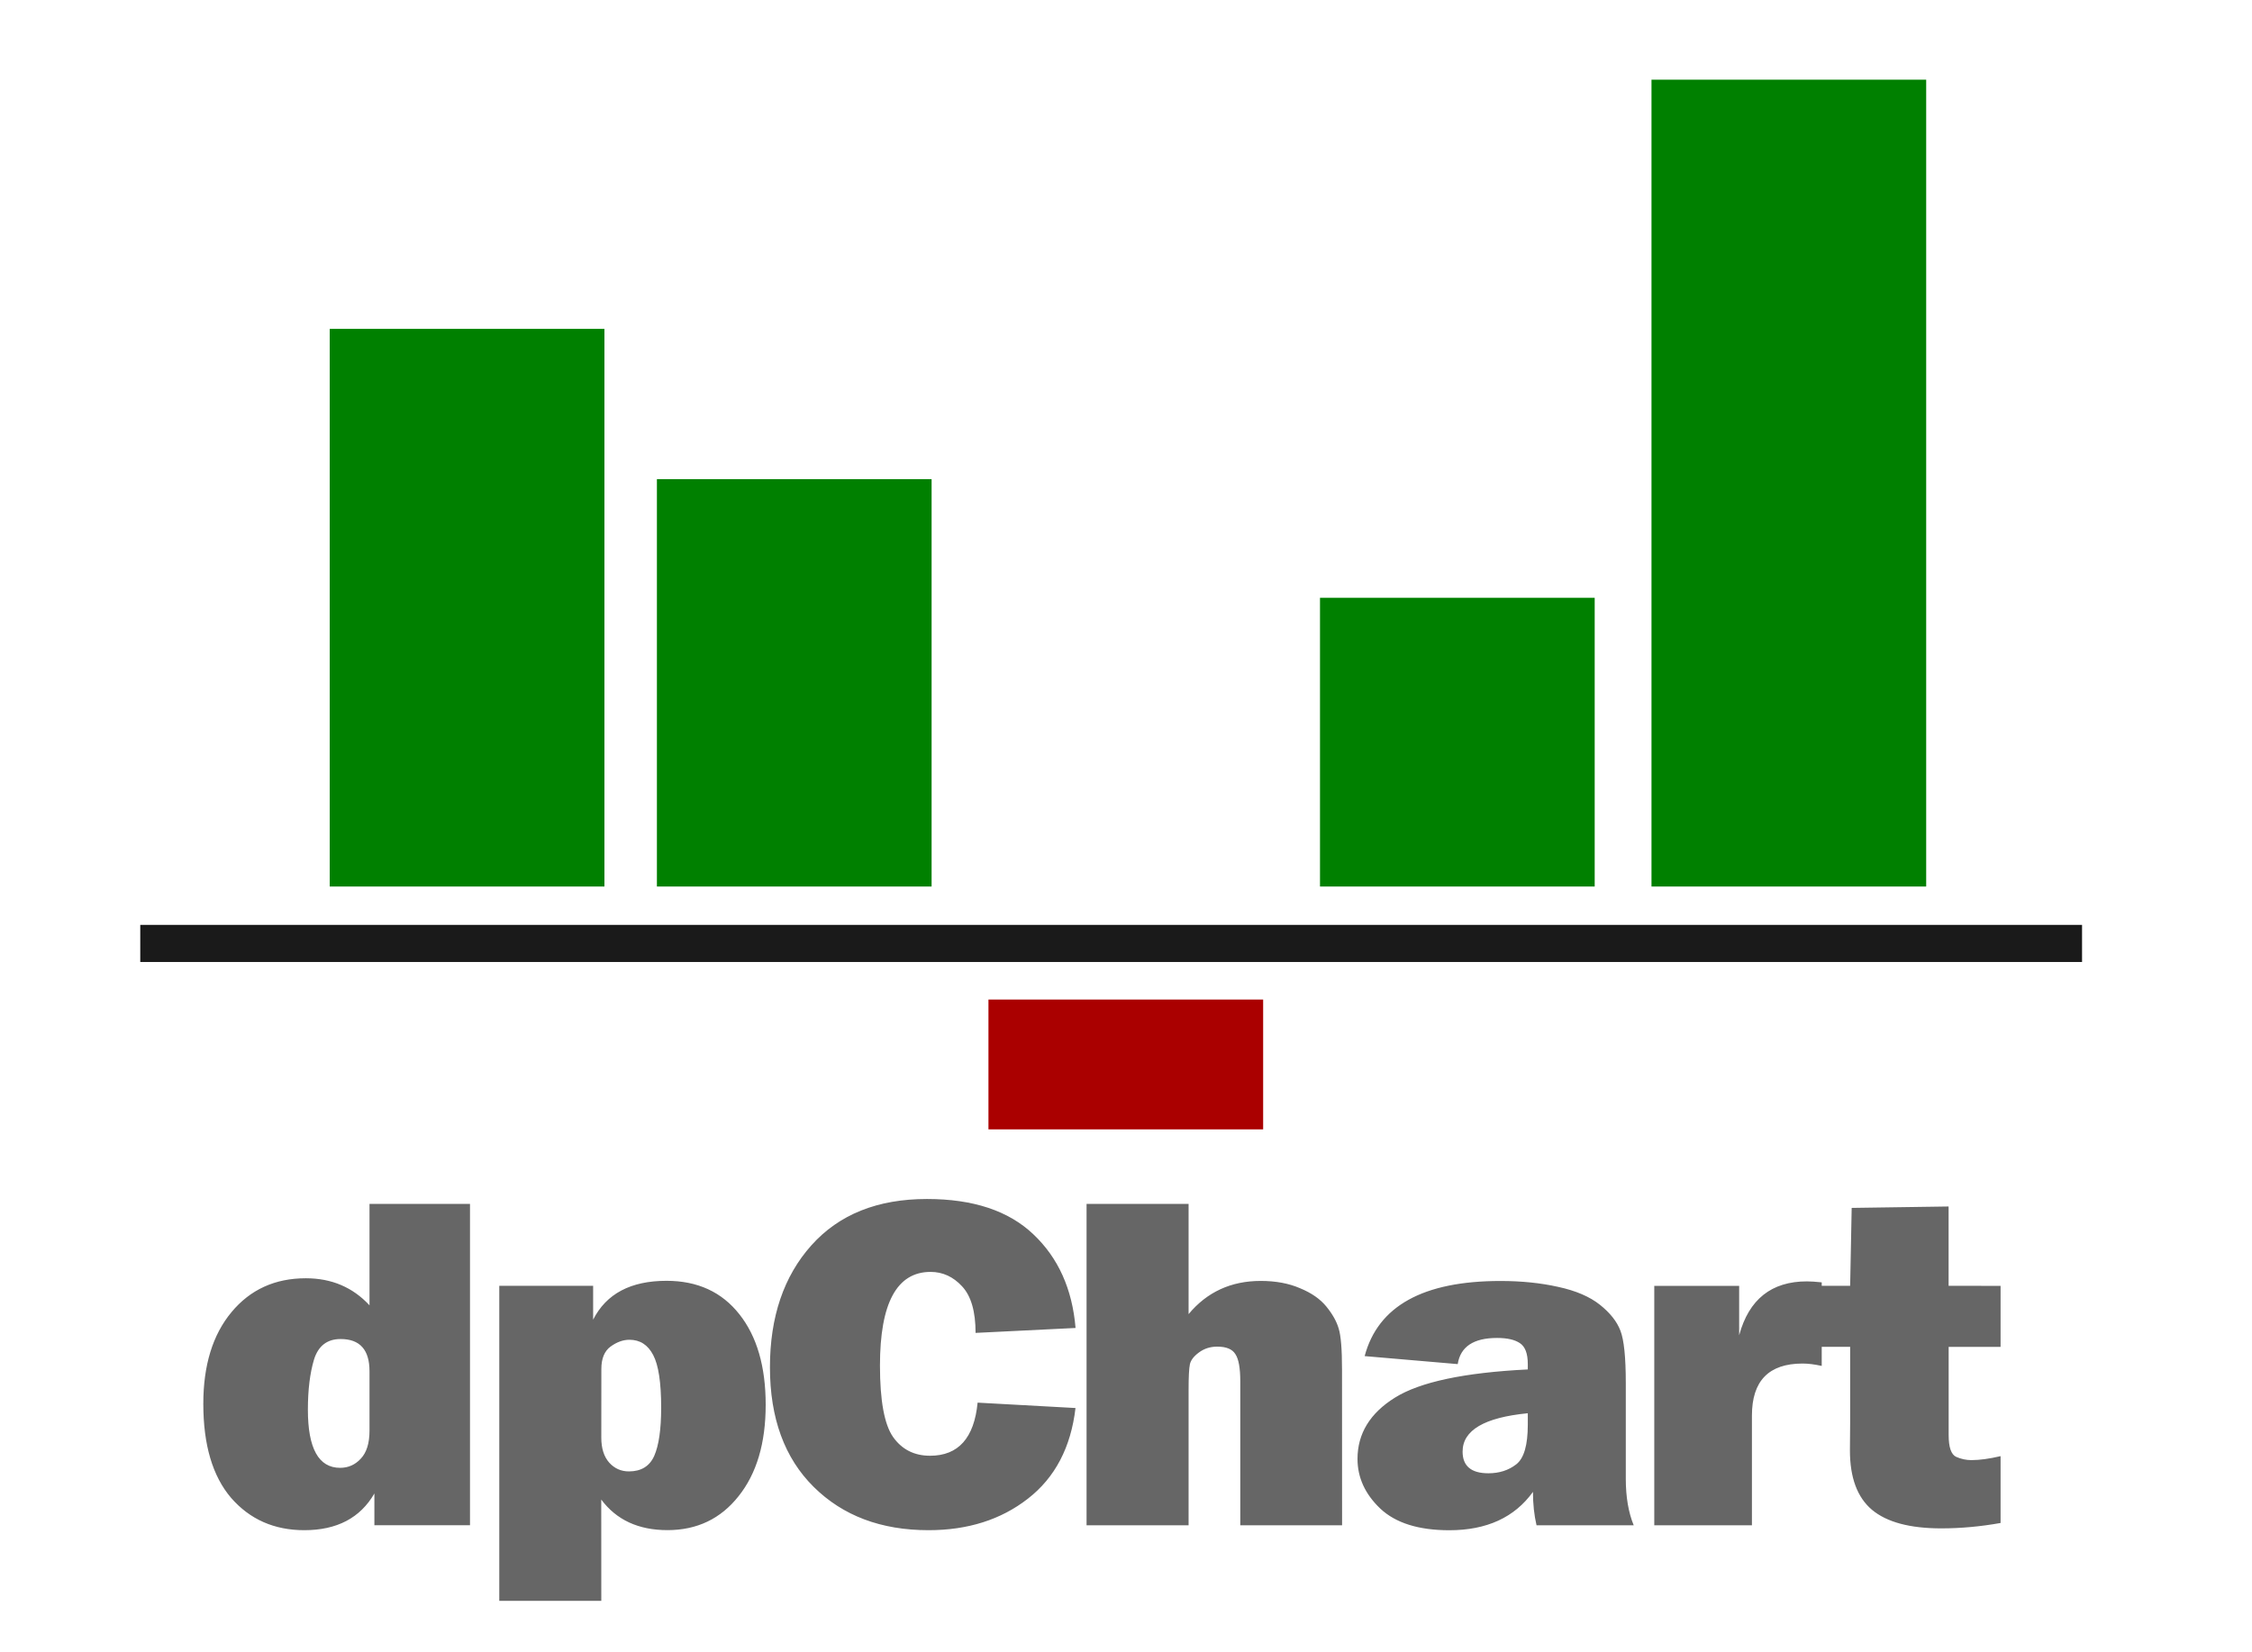
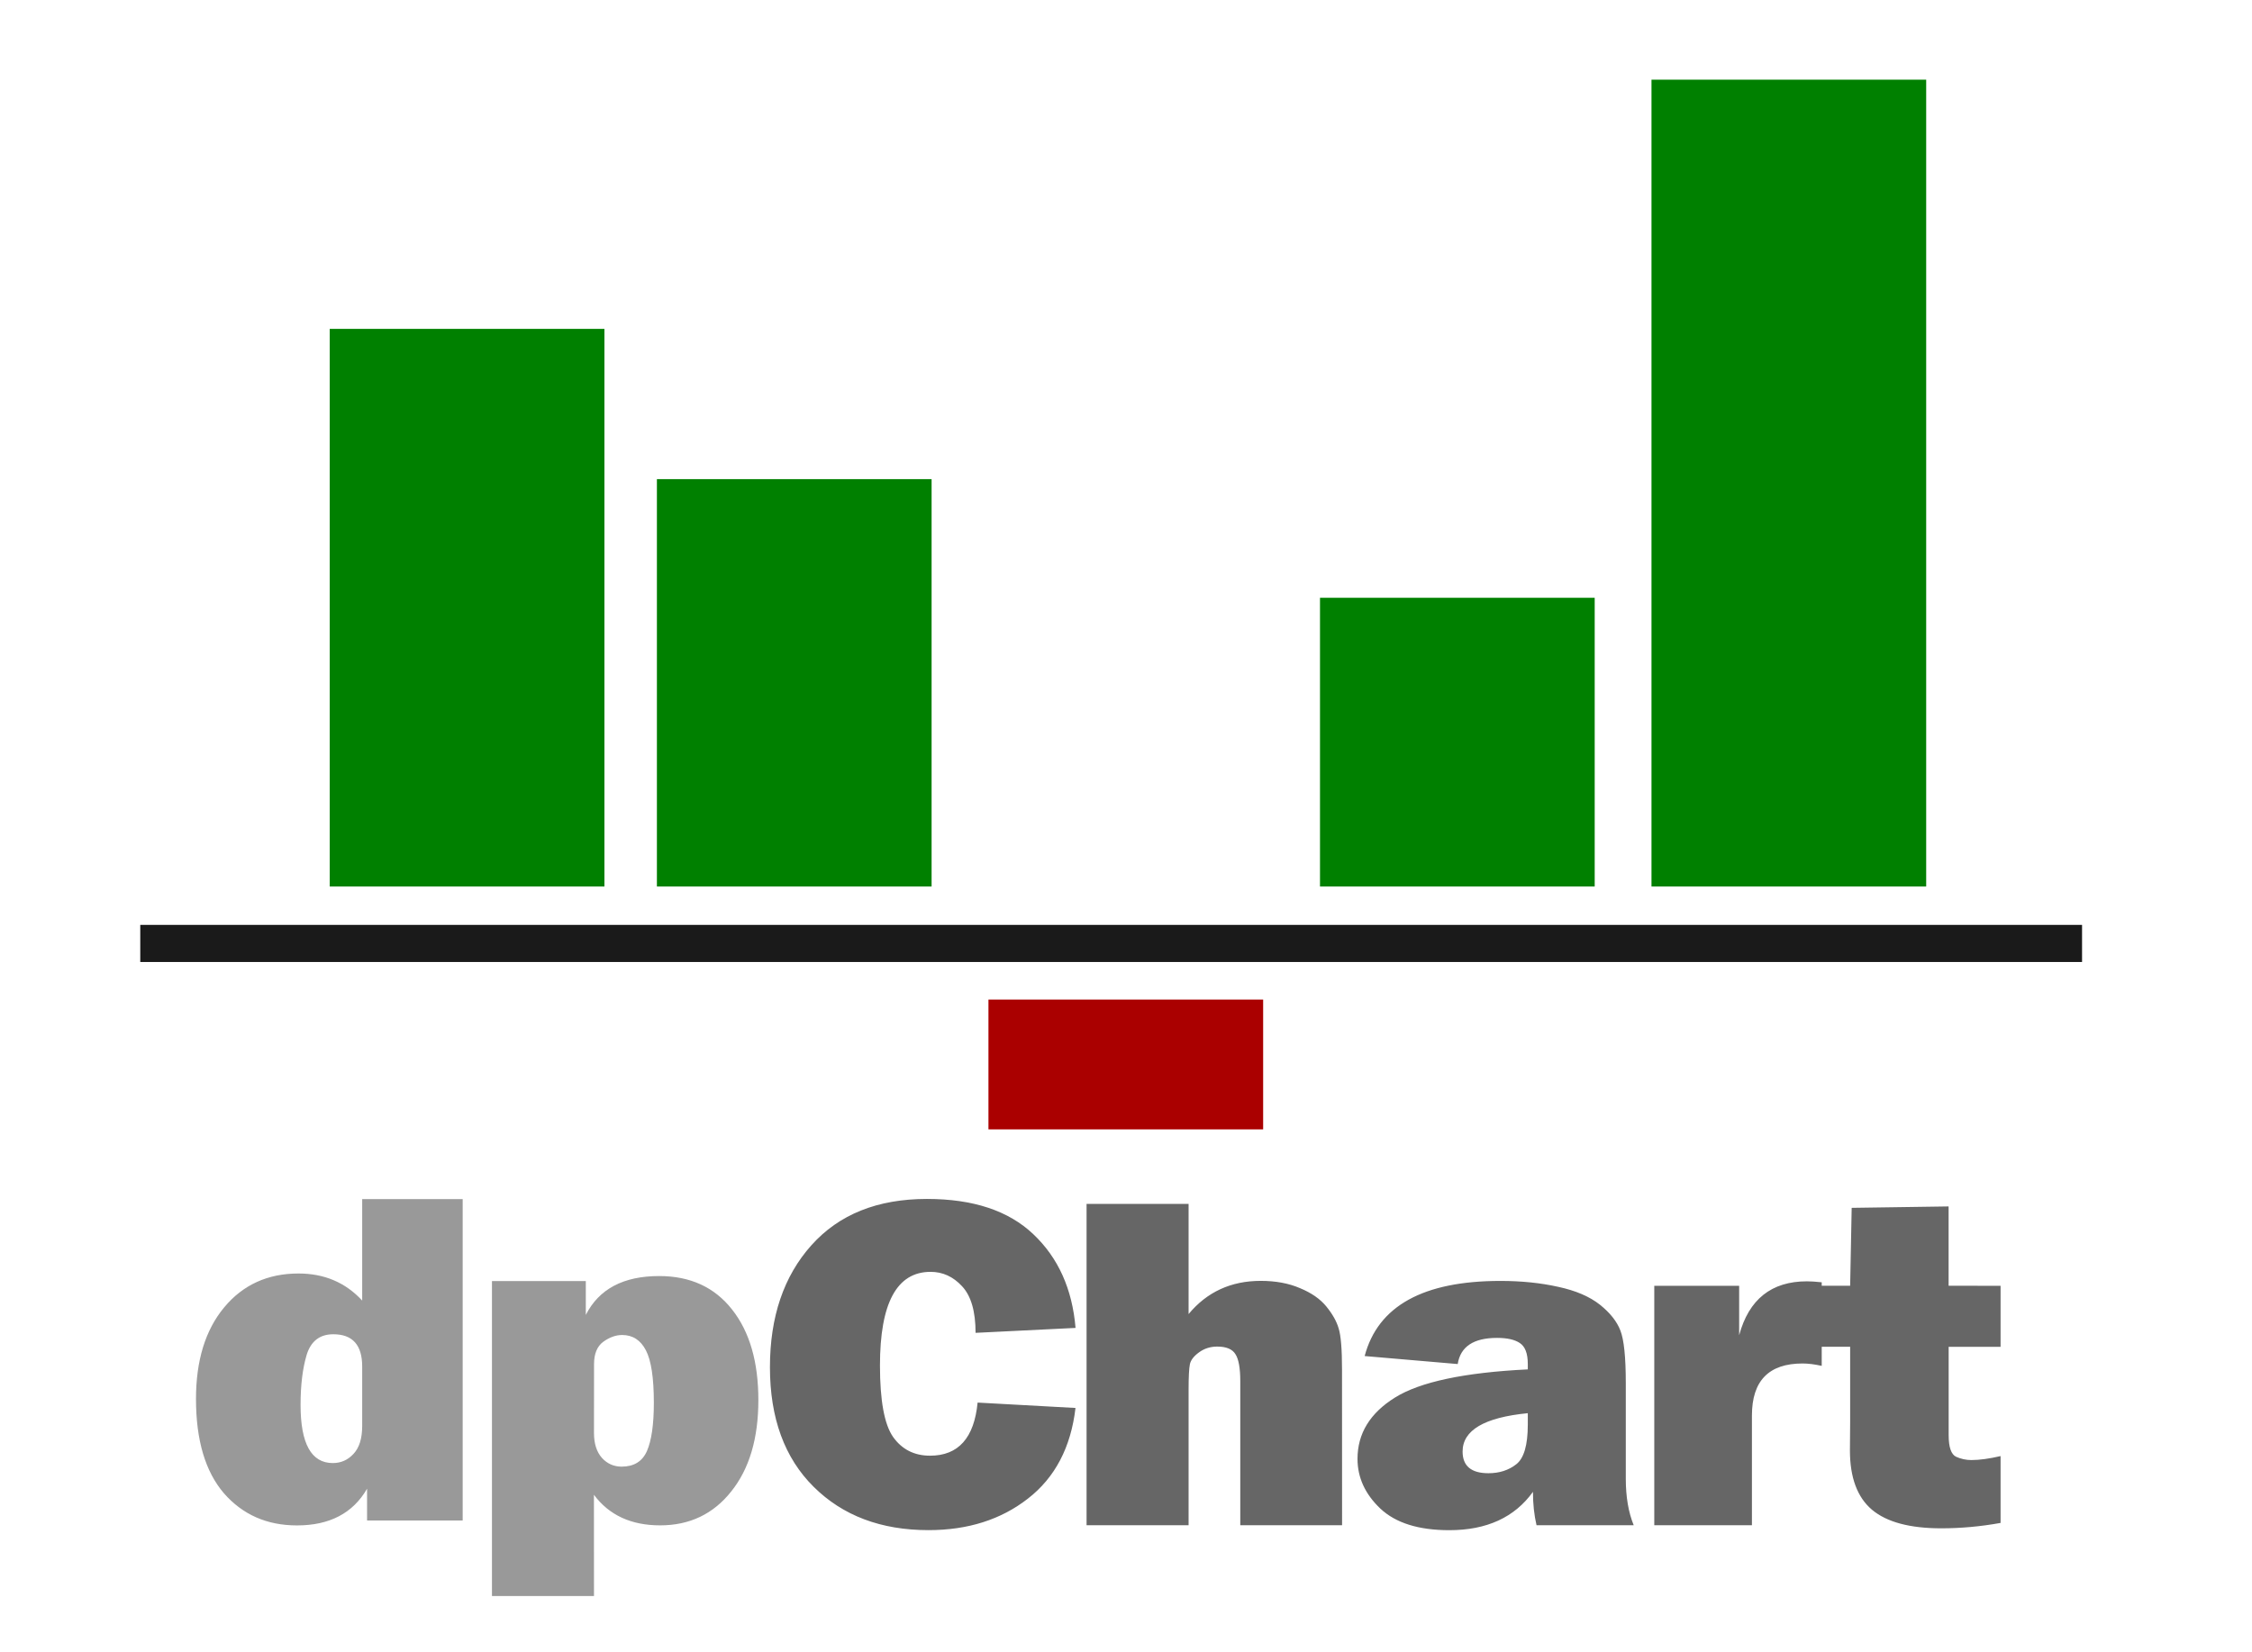
<svg xmlns="http://www.w3.org/2000/svg" width="150" height="110" viewBox="0 0 39.688 29.104" version="1.1" id="svg1">
  <defs id="defs1" />
  <g id="layer1" transform="translate(-26.41399,-92.51402)">
    <path id="rect1" style="fill:#008000;stroke-width:0.064;paint-order:markers stroke fill" d="m 32.225,98.31 h 4.841 v 9.828 h -4.841 z" />
    <path id="rect1-8" style="fill:#008000;stroke-width:0.054;paint-order:markers stroke fill" d="m 37.991,100.958 h 4.841 v 7.18 h -4.841 z" />
    <path id="rect2" style="fill:#aa0000;stroke-width:0.031;paint-order:markers stroke fill" d="m 43.834,112.418 h 4.841 v -2.288 h -4.841 z" />
    <path id="rect3" style="fill:#008000;stroke-width:0.046;paint-order:markers stroke fill" d="m 49.677,103.049 h 4.841 v 5.089 h -4.841 z" />
    <path id="rect4" style="fill:#008000;stroke-width:0.077;paint-order:markers stroke fill" d="m 55.519,93.918 h 4.841 v 14.22 h -4.841 z" />
    <path id="rect5" style="fill:#1a1a1a;stroke-width:0.127;paint-order:markers stroke fill" d="m 28.886,108.814 h 34.221 v 0.654 H 28.886 Z" />
-     <path d="M 34.697,119.395 H 33.012 v -0.56 q -0.374,0.647 -1.235,0.647 -0.793,0 -1.289,-0.568 -0.491,-0.573 -0.491,-1.66 0,-1.017 0.496,-1.614 0.496,-0.598 1.311,-0.598 0.68,0 1.122,0.477 v -1.788 h 1.771 z m -1.771,-2.714 q 0,-0.568 -0.509,-0.568 -0.356,0 -0.469,0.361 -0.108,0.361 -0.108,0.884 0,1.025 0.568,1.025 0.216,0 0.365,-0.162 0.153,-0.162 0.153,-0.494 z m 4.085,4.046 h -1.798 v -5.552 h 1.654 v 0.597 q 0.347,-0.685 1.293,-0.685 0.82,0 1.284,0.589 0.464,0.585 0.464,1.597 0,1.012 -0.478,1.61 -0.473,0.598 -1.253,0.598 -0.766,0 -1.167,-0.539 z m 0,-2.875 q 0,0.282 0.14,0.44 0.14,0.154 0.347,0.154 0.324,0 0.446,-0.274 0.122,-0.278 0.122,-0.851 0,-0.66 -0.14,-0.925 -0.14,-0.27 -0.419,-0.27 -0.167,0 -0.333,0.12 -0.162,0.12 -0.162,0.394 z m 6.631,-0.618 1.726,0.095 q -0.122,1.041 -0.838,1.597 -0.712,0.556 -1.753,0.556 -1.253,0 -2.023,-0.763 -0.771,-0.763 -0.771,-2.108 0,-1.332 0.73,-2.149 0.73,-0.817 2.037,-0.817 1.221,0 1.875,0.622 0.658,0.622 0.744,1.651 l -1.762,0.087 q 0,-0.568 -0.239,-0.822 -0.234,-0.253 -0.554,-0.253 -0.892,0 -0.892,1.651 0,0.925 0.23,1.257 0.234,0.332 0.653,0.332 0.748,0 0.838,-0.938 z m 6.424,2.162 h -1.794 v -2.539 q 0,-0.349 -0.086,-0.477 -0.081,-0.133 -0.32,-0.133 -0.185,0 -0.324,0.104 -0.135,0.1 -0.158,0.207 -0.023,0.108 -0.023,0.452 v 2.386 h -1.798 v -5.664 h 1.798 v 1.942 q 0.487,-0.585 1.271,-0.585 0.397,0 0.694,0.129 0.302,0.124 0.464,0.324 0.162,0.199 0.216,0.386 0.059,0.187 0.059,0.722 z m 5.139,0 h -1.712 q -0.063,-0.27 -0.063,-0.589 -0.487,0.676 -1.474,0.676 -0.811,0 -1.217,-0.382 -0.401,-0.382 -0.401,-0.875 0,-0.668 0.658,-1.079 0.662,-0.415 2.343,-0.498 v -0.095 q 0,-0.278 -0.14,-0.369 -0.135,-0.091 -0.401,-0.091 -0.622,0 -0.694,0.461 l -1.64,-0.141 q 0.352,-1.324 2.393,-1.324 0.554,0 1.018,0.104 0.464,0.1 0.735,0.315 0.27,0.216 0.361,0.456 0.095,0.241 0.095,0.925 v 1.685 q 0,0.481 0.14,0.822 z m -1.866,-1.975 q -1.149,0.112 -1.149,0.676 0,0.382 0.455,0.382 0.288,0 0.491,-0.158 0.203,-0.158 0.203,-0.697 z m 3.95,1.975 h -1.721 v -4.22 h 1.496 v 0.871 q 0.257,-0.95 1.194,-0.95 0.095,0 0.261,0.017 v 1.473 q -0.189,-0.042 -0.338,-0.042 -0.892,0 -0.892,0.917 z m 4.382,-4.22 v 1.075 h -0.915 v 1.556 q 0,0.319 0.131,0.382 0.131,0.058 0.27,0.058 0.216,0 0.514,-0.07 v 1.178 q -0.532,0.095 -1.046,0.095 -0.829,0 -1.221,-0.328 -0.388,-0.328 -0.388,-1.046 l 0.004,-0.494 v -1.332 h -0.685 v -1.075 h 0.685 l 0.027,-1.373 1.708,-0.025 v 1.398 z" id="text5" style="font-size:6.976px;font-family:'Franklin Gothic Heavy';-inkscape-font-specification:'Franklin Gothic Heavy, ';letter-spacing:-0.326px;word-spacing:0.035px;fill:#666666;stroke-width:0.279;paint-order:markers stroke fill" aria-label="dpChart" />
+     <path d="m 43.642,117.233 1.726,0.095 c -0.081,0.694 -0.361,1.227 -0.838,1.597 -0.475,0.371 -1.059,0.556 -1.753,0.556 -0.835,0 -1.51,-0.254 -2.023,-0.763 -0.514,-0.509 -0.771,-1.212 -0.771,-2.108 0,-0.888 0.243,-1.604 0.73,-2.149 0.487,-0.545 1.166,-0.817 2.037,-0.817 0.814,0 1.439,0.207 1.875,0.622 0.439,0.415 0.686,0.965 0.744,1.651 l -1.762,0.087 c 0,-0.379 -0.08,-0.653 -0.239,-0.822 -0.156,-0.169 -0.341,-0.253 -0.554,-0.253 -0.595,0 -0.892,0.55 -0.892,1.651 0,0.617 0.077,1.036 0.23,1.257 0.156,0.221 0.374,0.332 0.653,0.332 0.499,0 0.778,-0.313 0.838,-0.938 z m 6.424,2.162 h -1.794 v -2.539 c 0,-0.232 -0.029,-0.391 -0.086,-0.477 -0.054,-0.088 -0.161,-0.133 -0.32,-0.133 -0.123,0 -0.231,0.035 -0.324,0.104 -0.09,0.066 -0.143,0.135 -0.158,0.207 -0.015,0.072 -0.023,0.223 -0.023,0.452 v 2.386 h -1.798 v -5.664 h 1.798 v 1.942 c 0.324,-0.39 0.748,-0.585 1.271,-0.585 0.264,0 0.496,0.043 0.694,0.129 0.201,0.083 0.356,0.191 0.464,0.324 0.108,0.133 0.18,0.261 0.216,0.386 0.039,0.124 0.059,0.365 0.059,0.722 z m 5.139,0 h -1.712 c -0.042,-0.18 -0.063,-0.376 -0.063,-0.589 -0.324,0.451 -0.816,0.676 -1.474,0.676 -0.541,0 -0.946,-0.127 -1.217,-0.382 -0.267,-0.254 -0.401,-0.546 -0.401,-0.875 0,-0.445 0.219,-0.805 0.658,-1.079 0.442,-0.277 1.223,-0.443 2.343,-0.498 v -0.095 c 0,-0.185 -0.047,-0.308 -0.14,-0.369 -0.09,-0.061 -0.224,-0.091 -0.401,-0.091 -0.415,0 -0.646,0.154 -0.694,0.461 l -1.64,-0.141 c 0.234,-0.882 1.032,-1.324 2.393,-1.324 0.37,0 0.709,0.035 1.018,0.104 0.309,0.066 0.554,0.172 0.735,0.315 0.18,0.144 0.3,0.296 0.361,0.456 0.063,0.16 0.095,0.469 0.095,0.925 v 1.685 c 0,0.321 0.047,0.595 0.14,0.822 z m -1.866,-1.975 c -0.766,0.075 -1.149,0.3 -1.149,0.676 0,0.254 0.152,0.382 0.455,0.382 0.192,0 0.356,-0.052 0.491,-0.158 0.135,-0.105 0.203,-0.337 0.203,-0.697 z m 3.95,1.975 h -1.721 v -4.22 h 1.496 v 0.871 c 0.171,-0.633 0.569,-0.95 1.194,-0.95 0.063,0 0.15,0.005 0.261,0.017 v 1.473 c -0.126,-0.028 -0.239,-0.042 -0.338,-0.042 -0.595,0 -0.892,0.306 -0.892,0.917 z m 4.382,-4.22 v 1.075 h -0.915 v 1.556 c 0,0.213 0.044,0.34 0.131,0.382 0.087,0.039 0.177,0.058 0.27,0.058 0.144,0 0.315,-0.024 0.514,-0.07 v 1.178 c -0.355,0.064 -0.703,0.095 -1.046,0.095 -0.553,0 -0.96,-0.109 -1.221,-0.328 -0.258,-0.219 -0.388,-0.567 -0.388,-1.046 l 0.004,-0.494 v -1.332 h -0.685 v -1.075 h 0.685 l 0.027,-1.373 1.708,-0.025 v 1.398 z" id="text5" style="font-size:6.976px;font-family:'Franklin Gothic Heavy';-inkscape-font-specification:'Franklin Gothic Heavy, ';letter-spacing:-0.326px;word-spacing:0.035px;fill:#666666;stroke-width:0.279;paint-order:markers stroke fill" aria-label="dpChart" />
+     <path d="m 34.568,119.311 h -1.685 v -0.56 c -0.249,0.432 -0.661,0.647 -1.235,0.647 -0.529,0 -0.958,-0.189 -1.289,-0.568 -0.327,-0.382 -0.491,-0.935 -0.491,-1.66 0,-0.678 0.165,-1.216 0.496,-1.614 0.33,-0.398 0.768,-0.598 1.311,-0.598 0.454,0 0.828,0.159 1.122,0.477 v -1.788 h 1.771 z m -1.771,-2.714 c 0,-0.379 -0.17,-0.568 -0.509,-0.568 -0.237,0 -0.394,0.12 -0.469,0.361 -0.072,0.241 -0.108,0.535 -0.108,0.884 0,0.683 0.189,1.025 0.568,1.025 0.144,0 0.266,-0.054 0.365,-0.162 0.102,-0.108 0.153,-0.272 0.153,-0.494 z m 4.085,4.046 h -1.798 v -5.552 h 1.654 v 0.597 c 0.231,-0.456 0.662,-0.685 1.293,-0.685 0.547,0 0.975,0.196 1.284,0.589 0.309,0.39 0.464,0.923 0.464,1.597 0,0.675 -0.159,1.212 -0.478,1.61 -0.315,0.398 -0.733,0.598 -1.253,0.598 -0.511,0 -0.9,-0.18 -1.167,-0.539 z m 0,-2.875 c 0,0.188 0.047,0.335 0.14,0.44 0.093,0.102 0.209,0.154 0.347,0.154 0.216,0 0.365,-0.091 0.446,-0.274 0.081,-0.185 0.122,-0.469 0.122,-0.851 0,-0.44 -0.047,-0.748 -0.14,-0.925 -0.093,-0.18 -0.233,-0.27 -0.419,-0.27 -0.111,0 -0.222,0.04 -0.333,0.12 -0.108,0.08 -0.162,0.212 -0.162,0.394 z" style="font-size:6.976px;font-family:'Franklin Gothic Heavy';-inkscape-font-specification:'Franklin Gothic Heavy, ';letter-spacing:-0.326px;word-spacing:0.035px;fill:#999999;stroke-width:0.279;paint-order:markers stroke fill" id="path1" />
  </g>
</svg>
